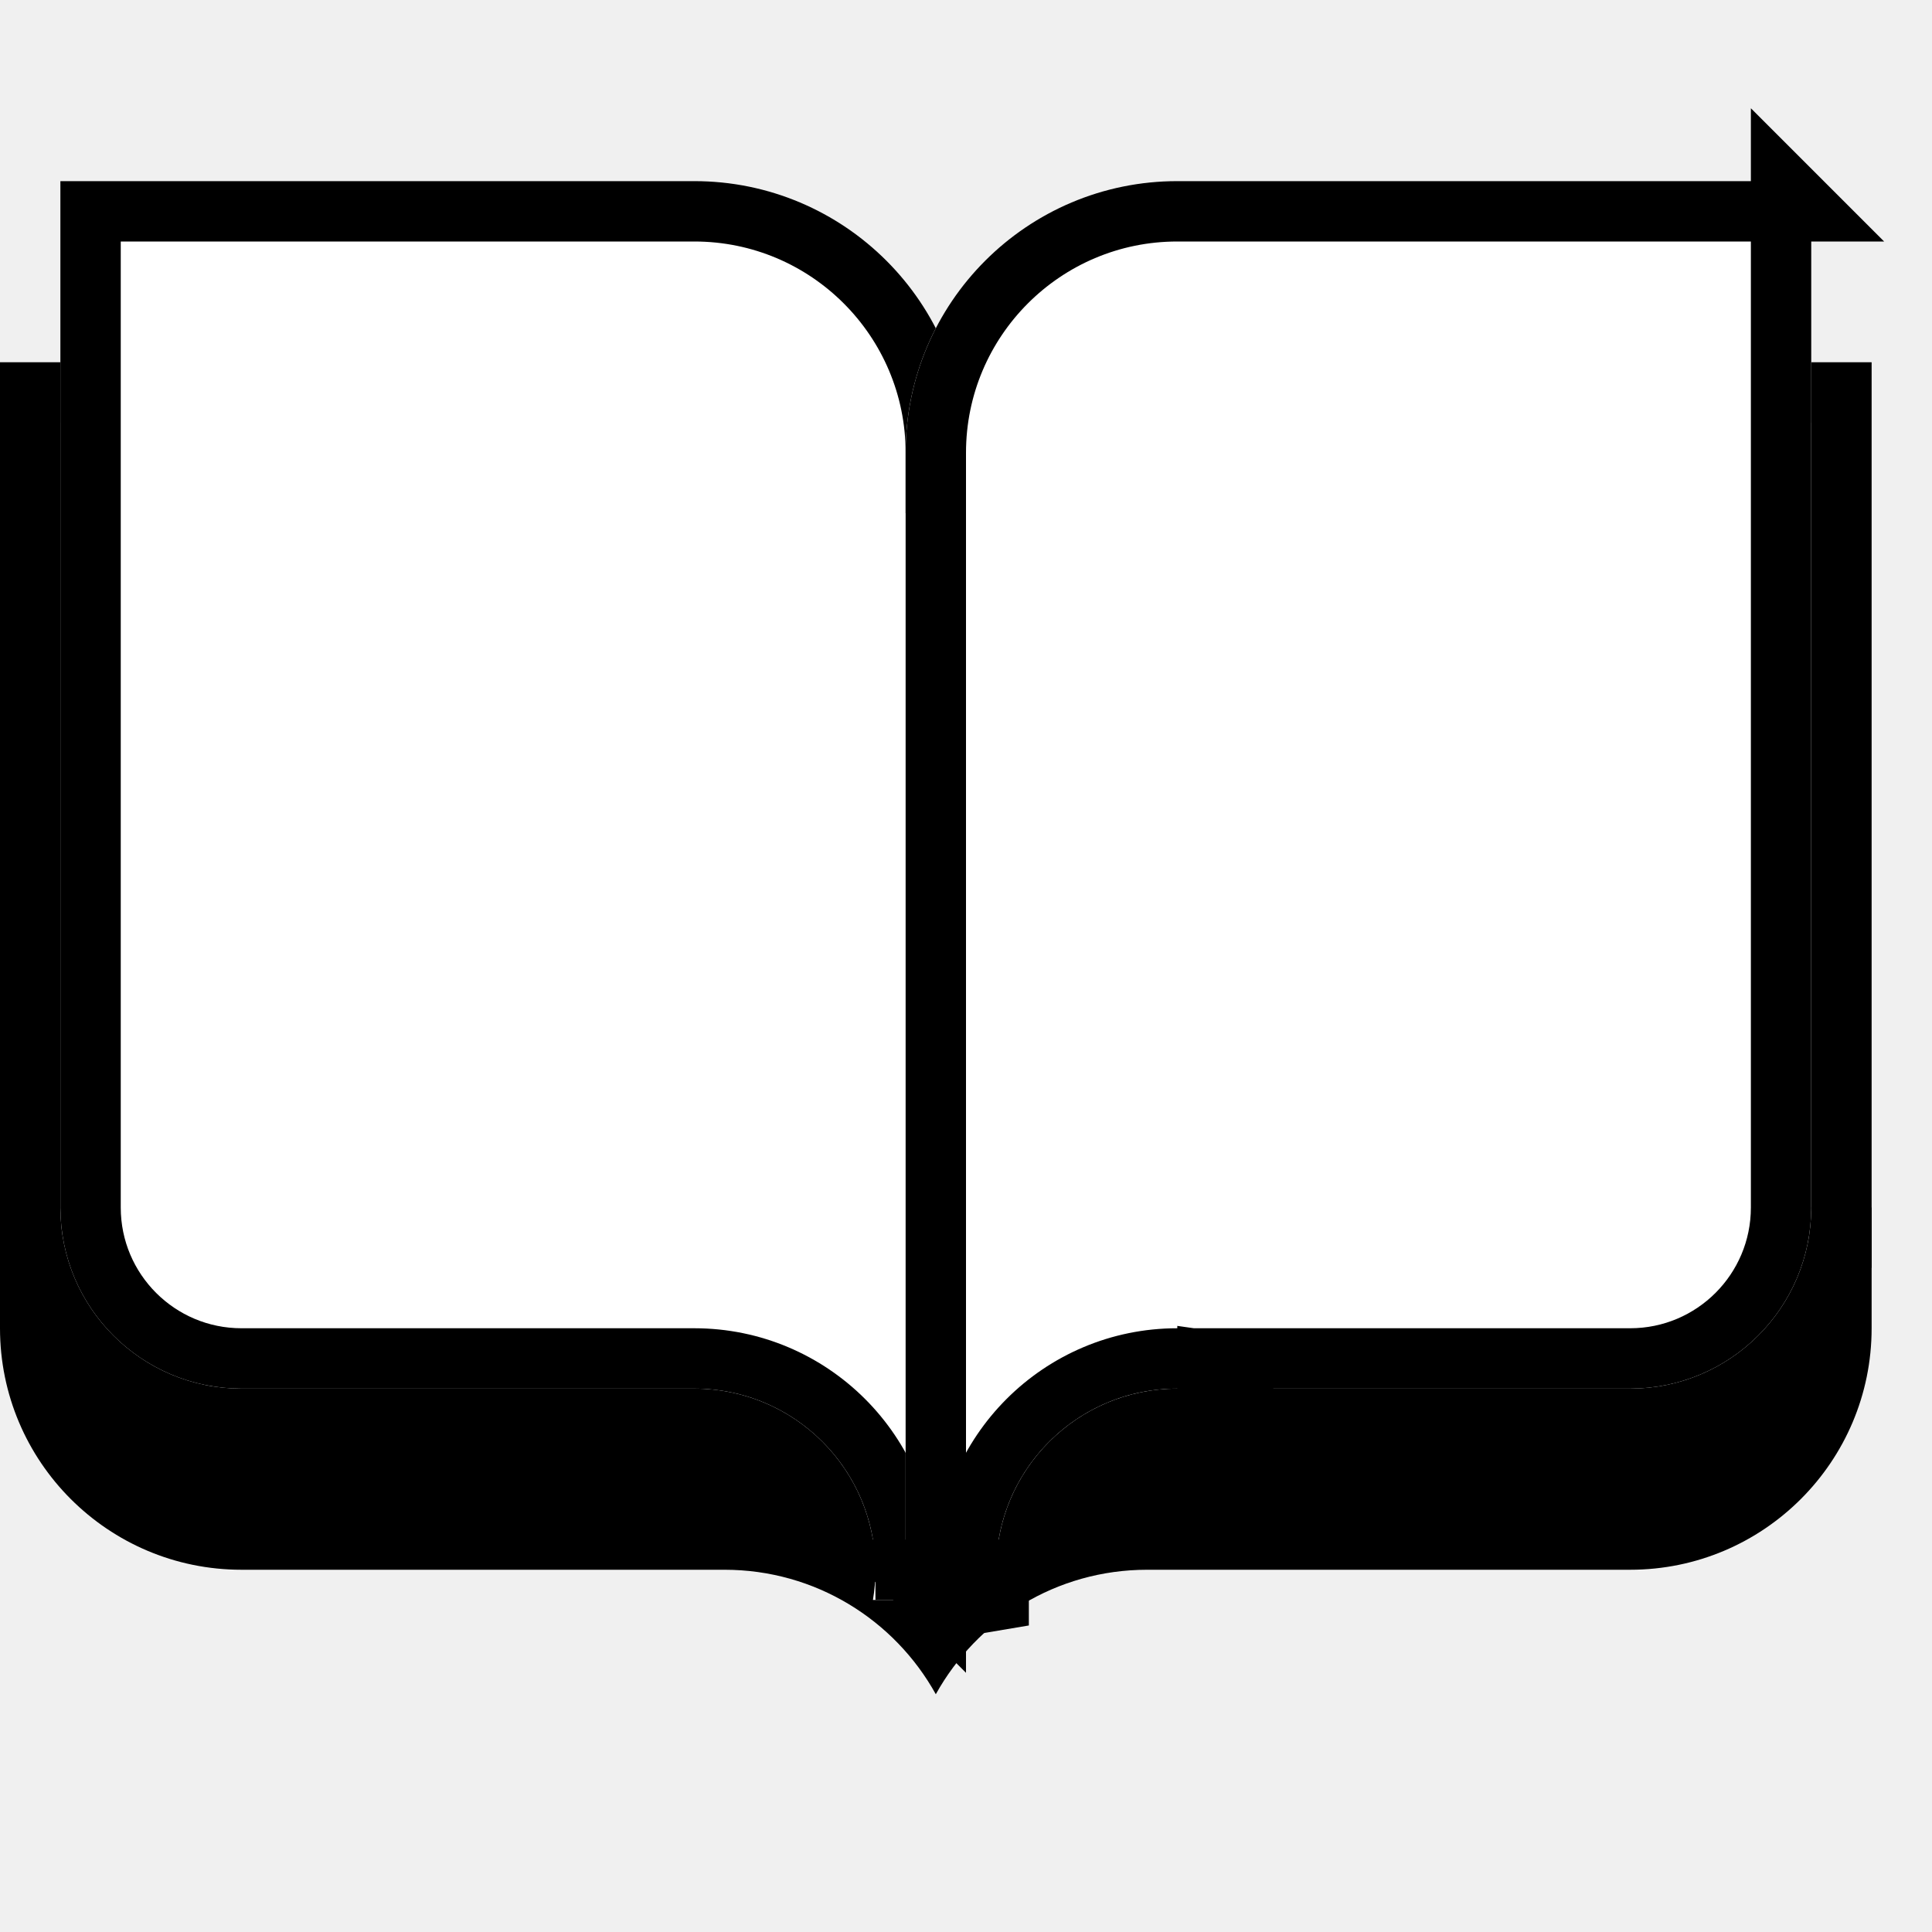
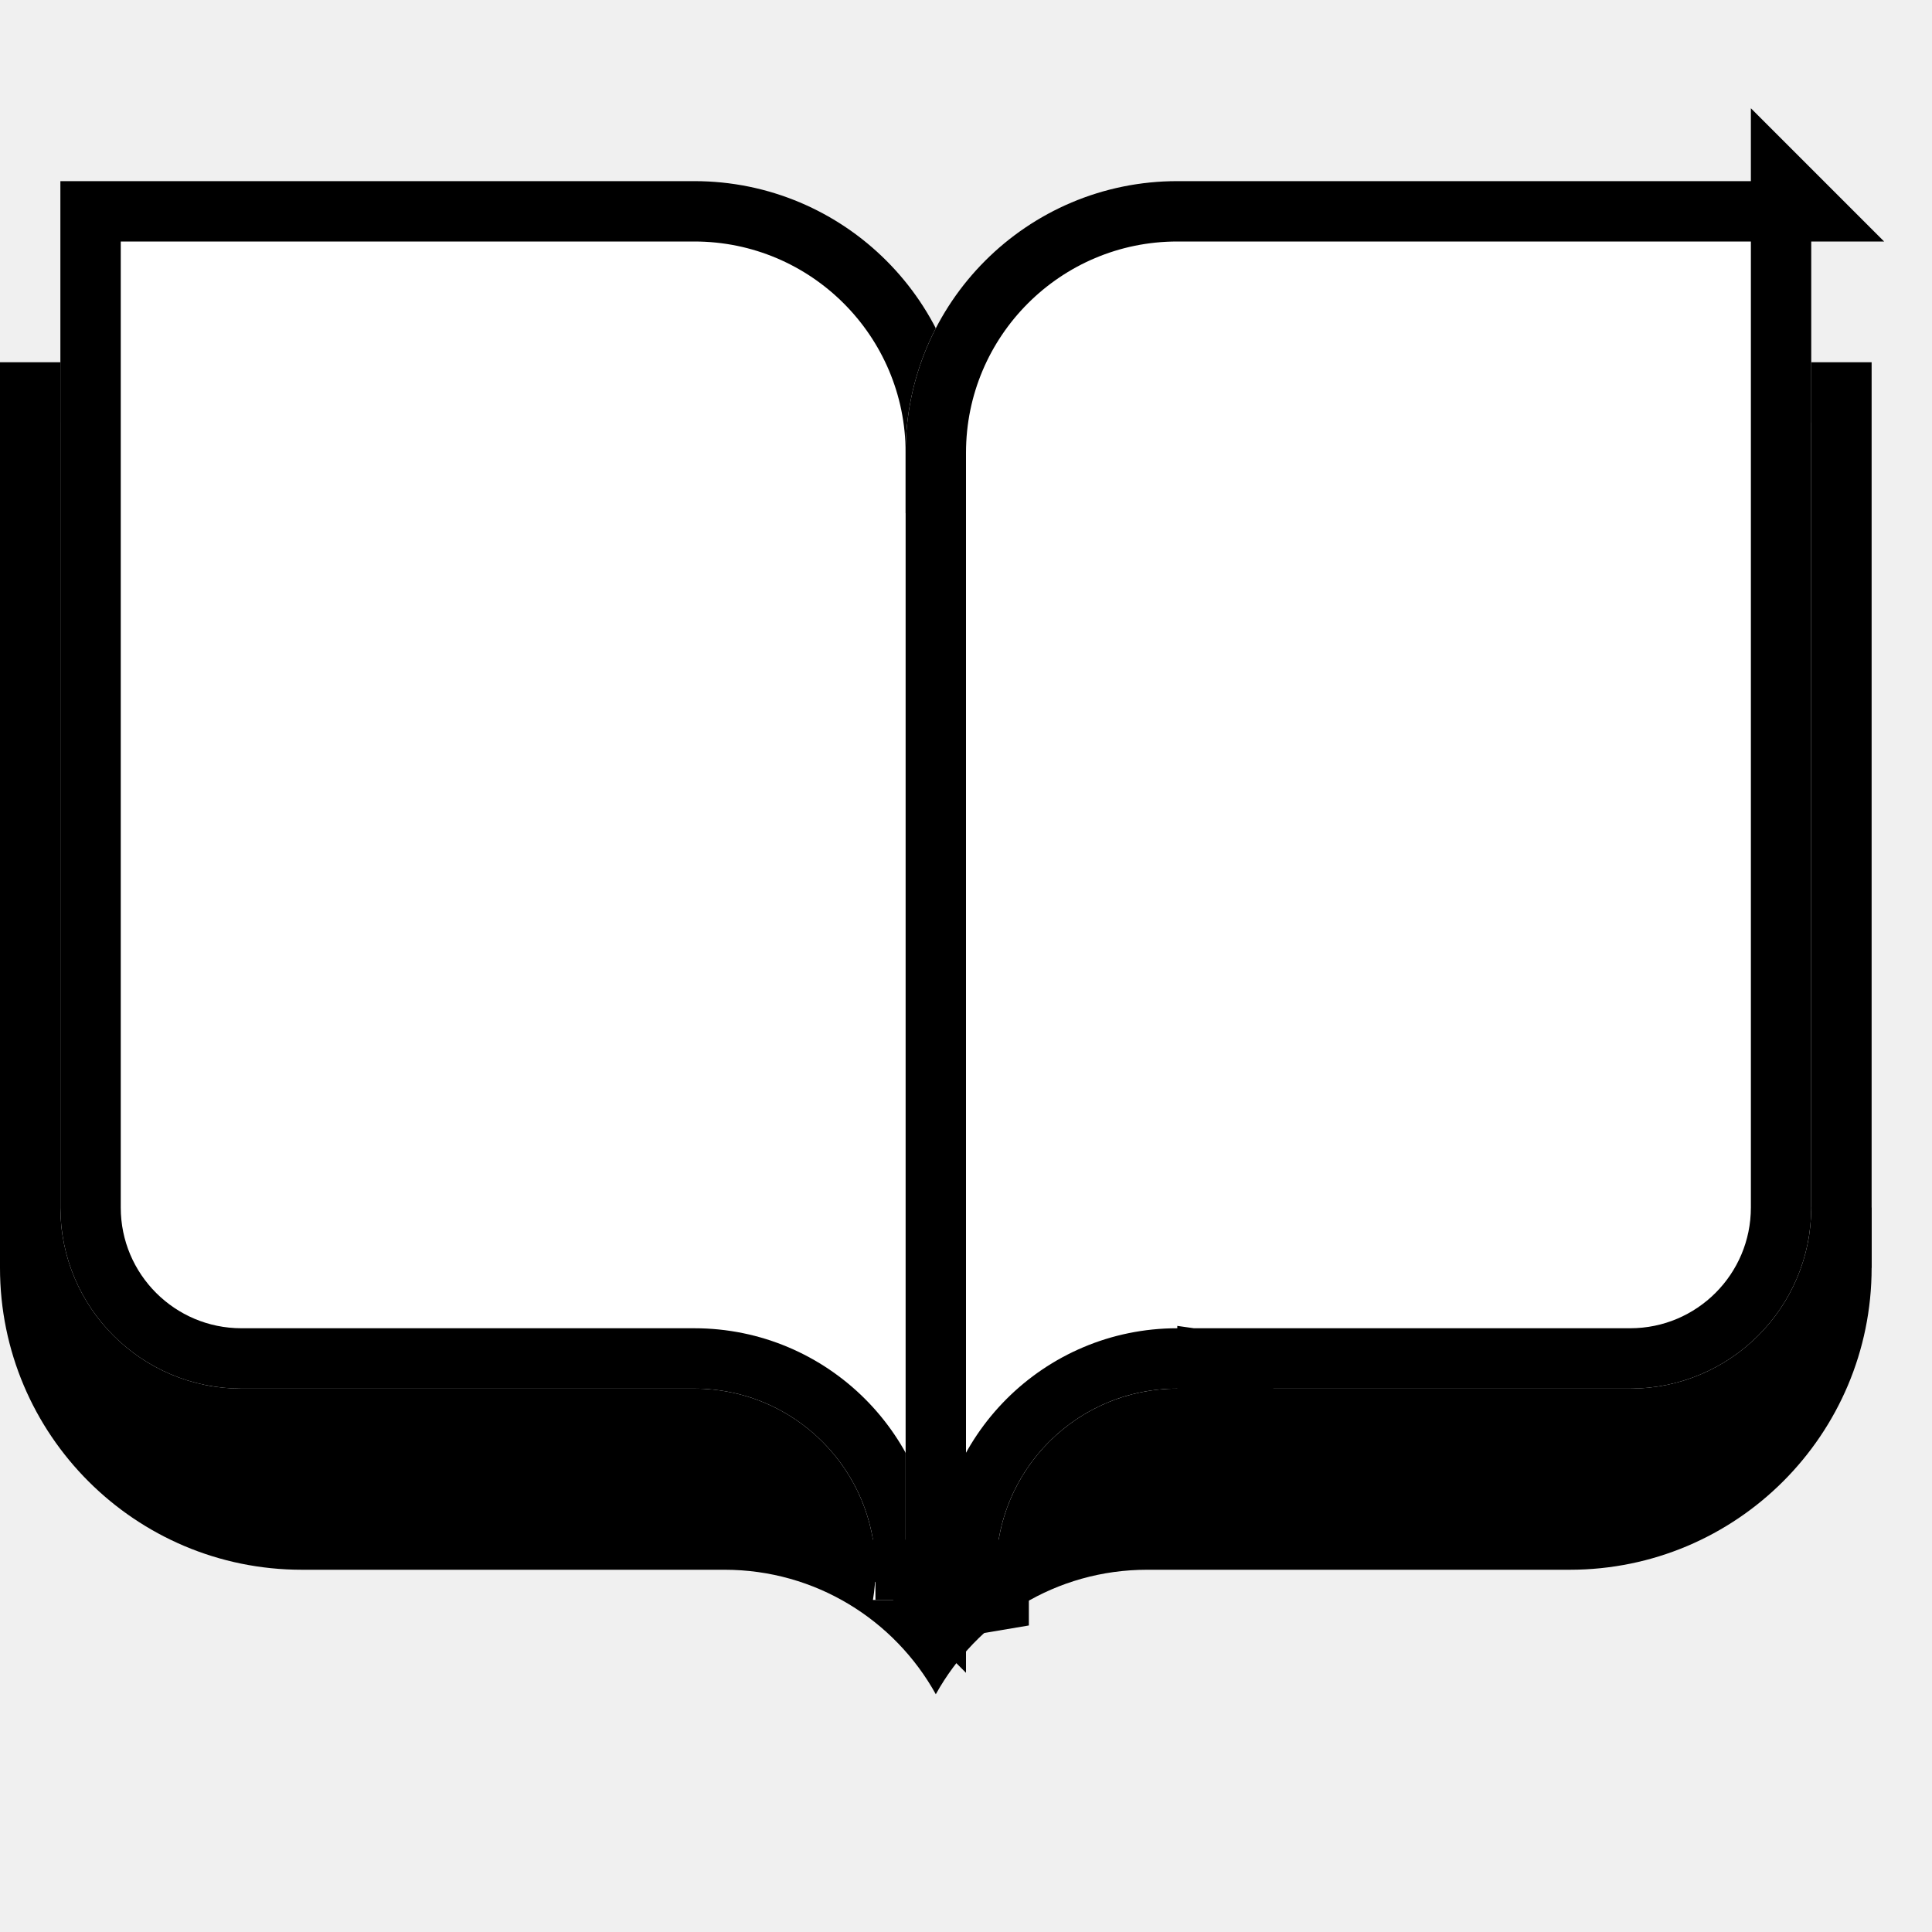
<svg xmlns="http://www.w3.org/2000/svg" xmlns:xlink="http://www.w3.org/1999/xlink" width="32px" height="32px" viewBox="0 0 32 32" version="1.1">
  <defs>
    <path d="M11.5,0 L1,0 L1,17 C1,18.657 2.343,20 4,20 L10.645,20 L11.5,20 C13.157,20 14.5,21.343 14.5,23 C14.5,23.17 14.486,23.337 14.459,23.5 L16.5,23.5 L16.5,4.5 L16,4.5 C16,2.015 13.985,0 11.5,0 Z" id="path-1" />
    <path d="M25.5,0 L15,0 L15,17 C15,18.657 16.343,20 18,20 L18,20 L24.5,20 L24.5,20.171 C24.813,20.06 25.149,20 25.5,20 C27.157,20 28.5,21.343 28.5,23 C28.5,23.17 28.486,23.337 28.459,23.5 L30,23.5 L30,4.5 C30,2.015 27.985,0 25.5,0 Z" id="path-2" />
  </defs>
  <g id="Page-1" stroke="none" stroke-width="1" fill="none" fill-rule="evenodd">
-     <g id="logo-rad3-copy-7">
+     <g id="logo-rad3-copy-8">
      <rect id="Rectangle-7" stroke="#000000" x="0.5" y="6.5" width="30" height="14" />
      <g id="Group-11-Copy-7" transform="translate(0, 3)">
-         <path d="M15.5,5 L19,5 L19,7 L20.863,7 L20.863,17 L31,17 L31,19 C31,21.209 29.209,23 27,23 L19,23 C17.494,23 16.182,23.832 15.5,25.062 L15.5,5 Z M4,23 C1.791,23 2.705415e-16,21.209 0,19 L0,17 L10.137,17 L10.137,7 L12,7 L12,6 L15.5,6 L15.5,25.062 C14.818,23.832 13.506,23 12,23 L4,23 Z" id="Combined-Shape" fill="#000000" fill-rule="nonzero" />
+         <path d="M15.5,5 L19,5 L19,7 L20.863,7 L20.863,17 L31,17 L31,18 L31,18 C31,20.761 28.761,23 26,23 L19,23 C17.494,23 16.182,23.832 15.5,25.062 L15.5,5 Z M0,18 L0,17 L10.137,17 L10.137,7 L12,7 L12,6 L15.5,6 L15.5,25.062 C14.818,23.832 13.506,23 12,23 L5,23 L5,23 C2.239,23 1.2263553e-15,20.761 8.8817842e-16,18 Z" id="Combined-Shape" fill="#000000" fill-rule="nonzero" />
        <g id="Combined-Shape-Copy">
          <use fill="#FFFFFF" fill-rule="evenodd" xlink:href="#path-1" />
          <path stroke="#000000" stroke-width="1" d="M1.5,0.5 L1.5,17 C1.5,18.381 2.619,19.5 4,19.5 L11.5,19.5 C13.433,19.5 15,21.067 15,23 L16,23 L16,5 L15.5,5 L15.5,4.5 C15.5,2.291 13.709,0.5 11.5,0.5 L1.5,0.5 Z" />
        </g>
        <g id="Combined-Shape-Copy-2" transform="translate(22.5, 11.75) scale(-1, 1) translate(-22.5, -11.75) ">
          <use fill="#FFFFFF" fill-rule="evenodd" xlink:href="#path-2" />
          <path stroke="#000000" stroke-width="1" d="M29.5,23 L29.5,23.5 L30,23 L29.5,23 Z M29,23 L28.459,23 L28.459,23.5 L28.952,23.583 C28.984,23.391 29,23.197 29,23 Z M25,19.536 C24.772,19.568 24.549,19.623 24.333,19.699 L24.5,20.171 L25,20.171 L25,19.536 Z M15.5,0.5 L15.5,1.09716158e-14 L15,0.5 L15.5,0.5 Z M29.5,23 L29,23 C29,21.067 27.433,19.5 25.5,19.5 C25.332,19.5 25.165,19.512 25,19.536 L25,19.5 L18,19.5 C16.619,19.5 15.5,18.381 15.5,17 L15.5,0.5 L25.5,0.5 C27.709,0.5 29.5,2.291 29.5,4.5 L29.5,23 Z" />
        </g>
      </g>
    </g>
  </g>
</svg>
